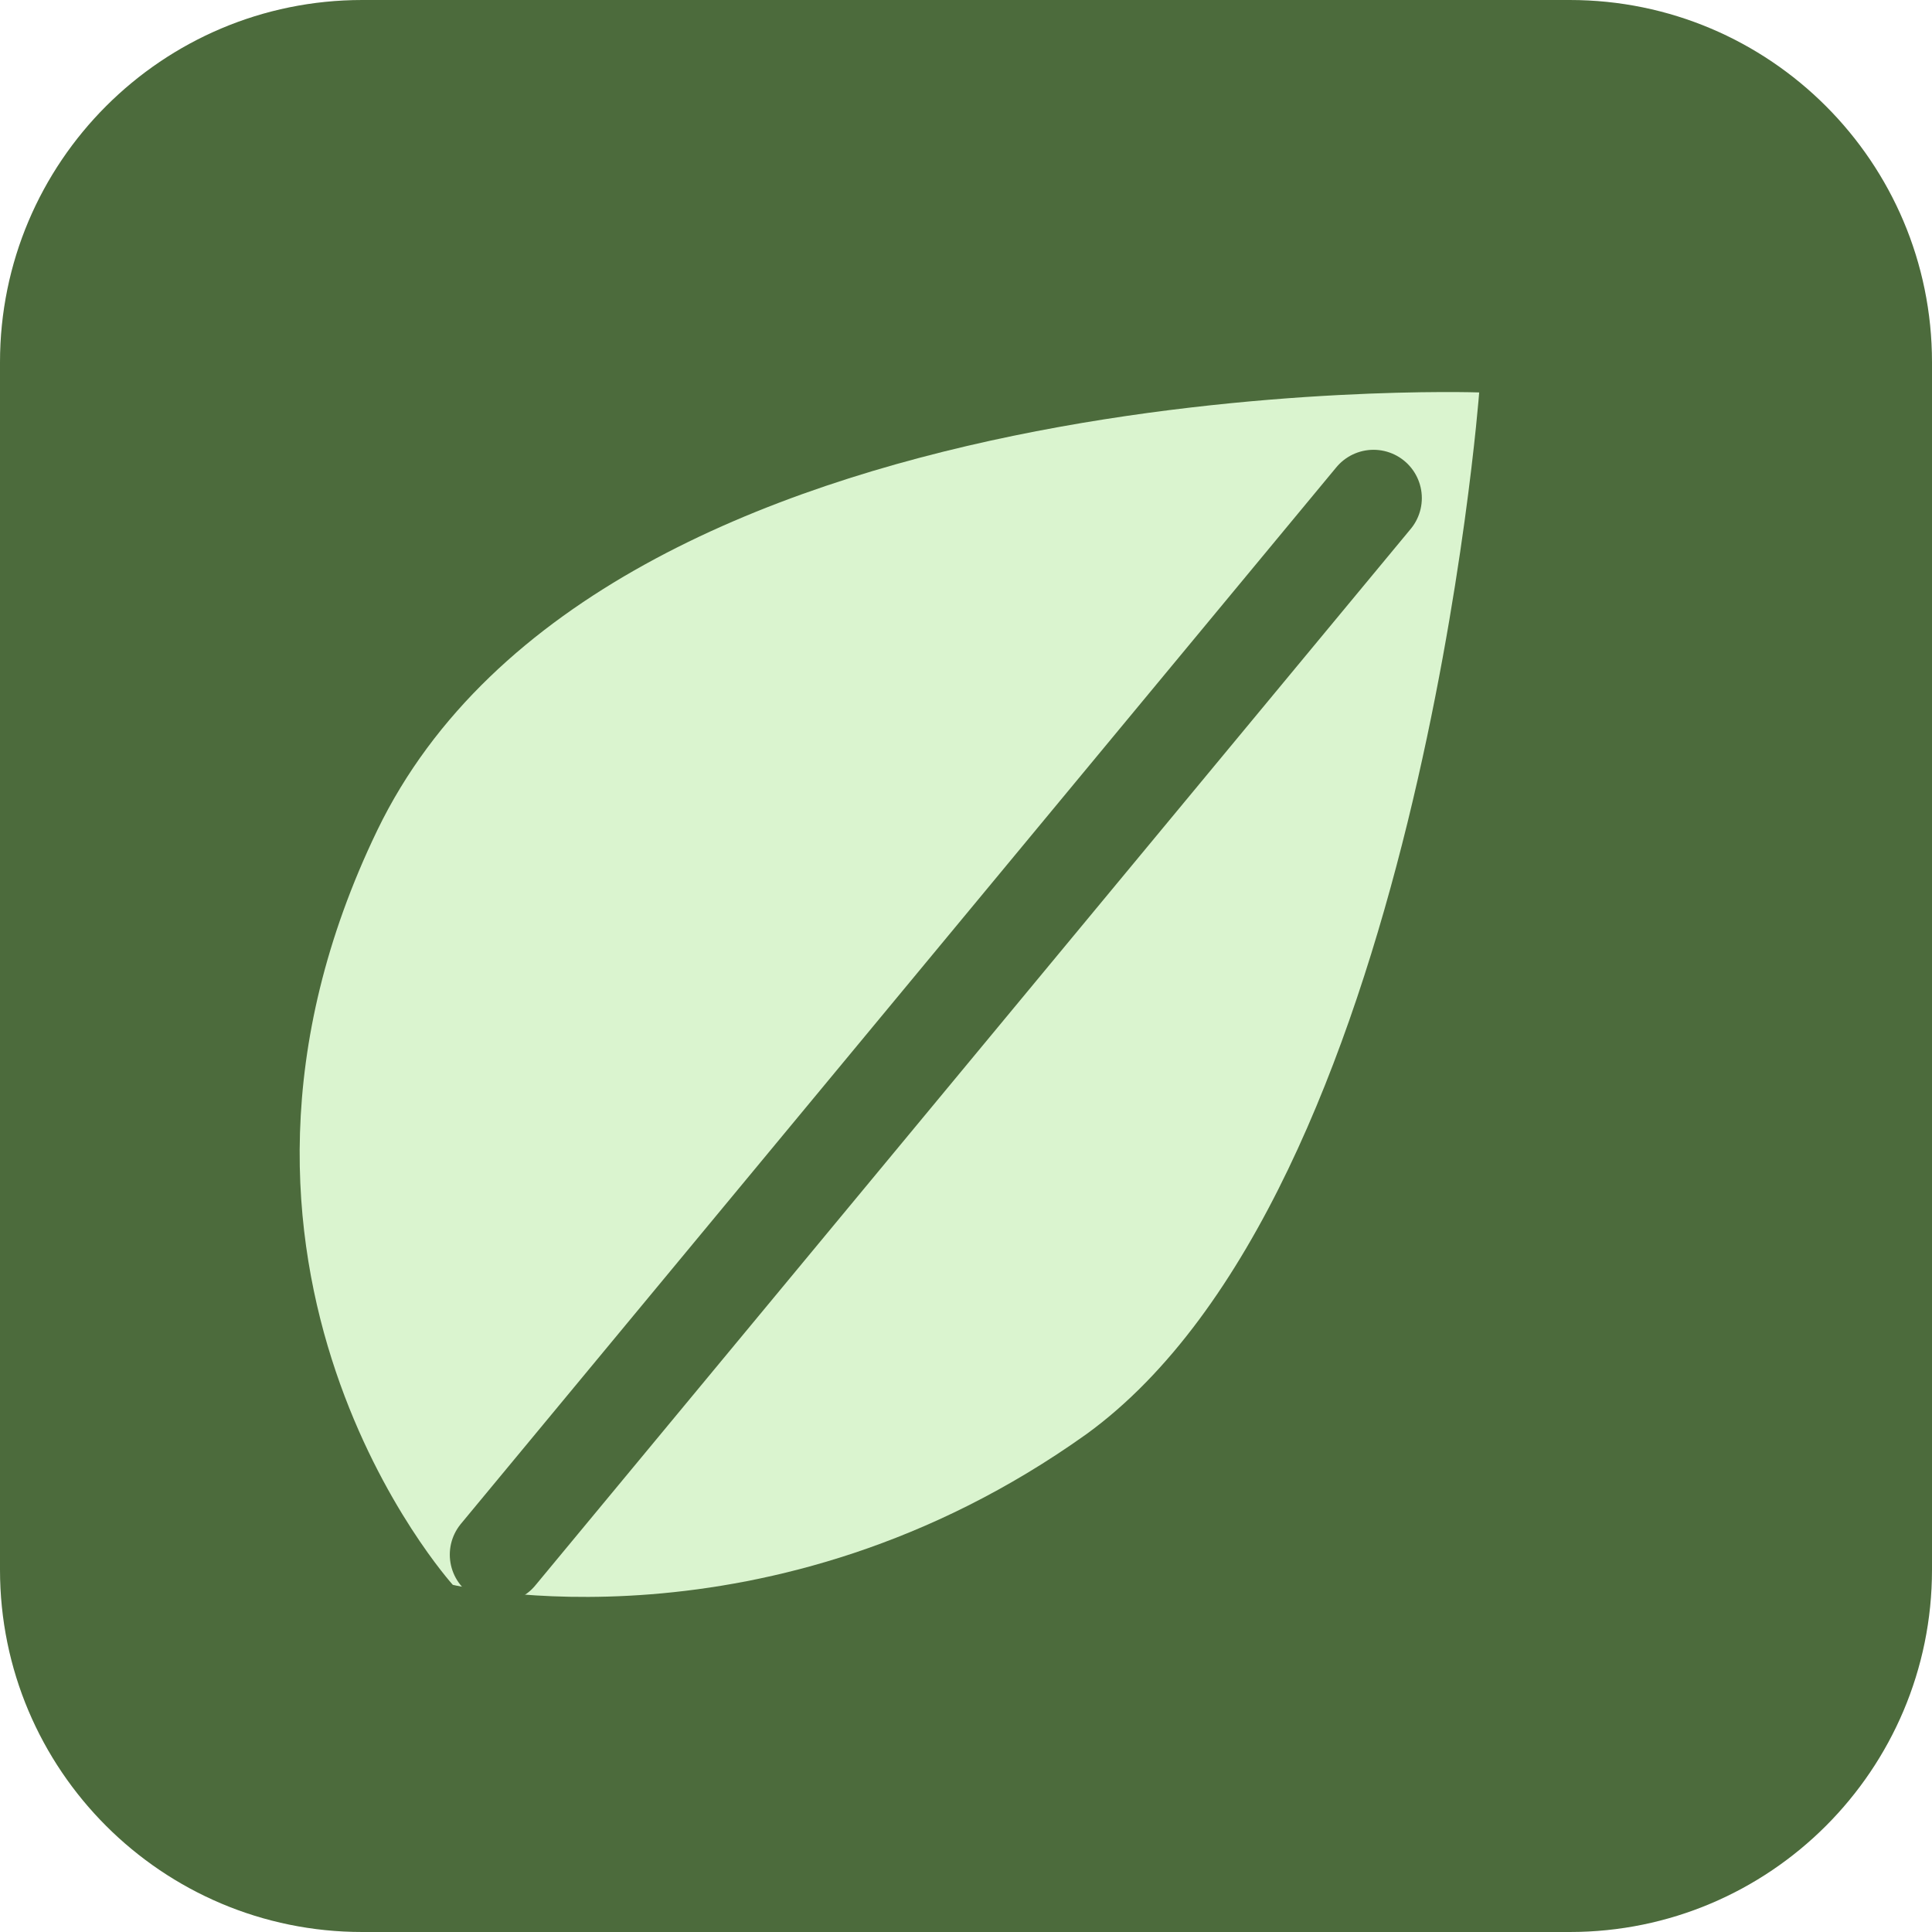
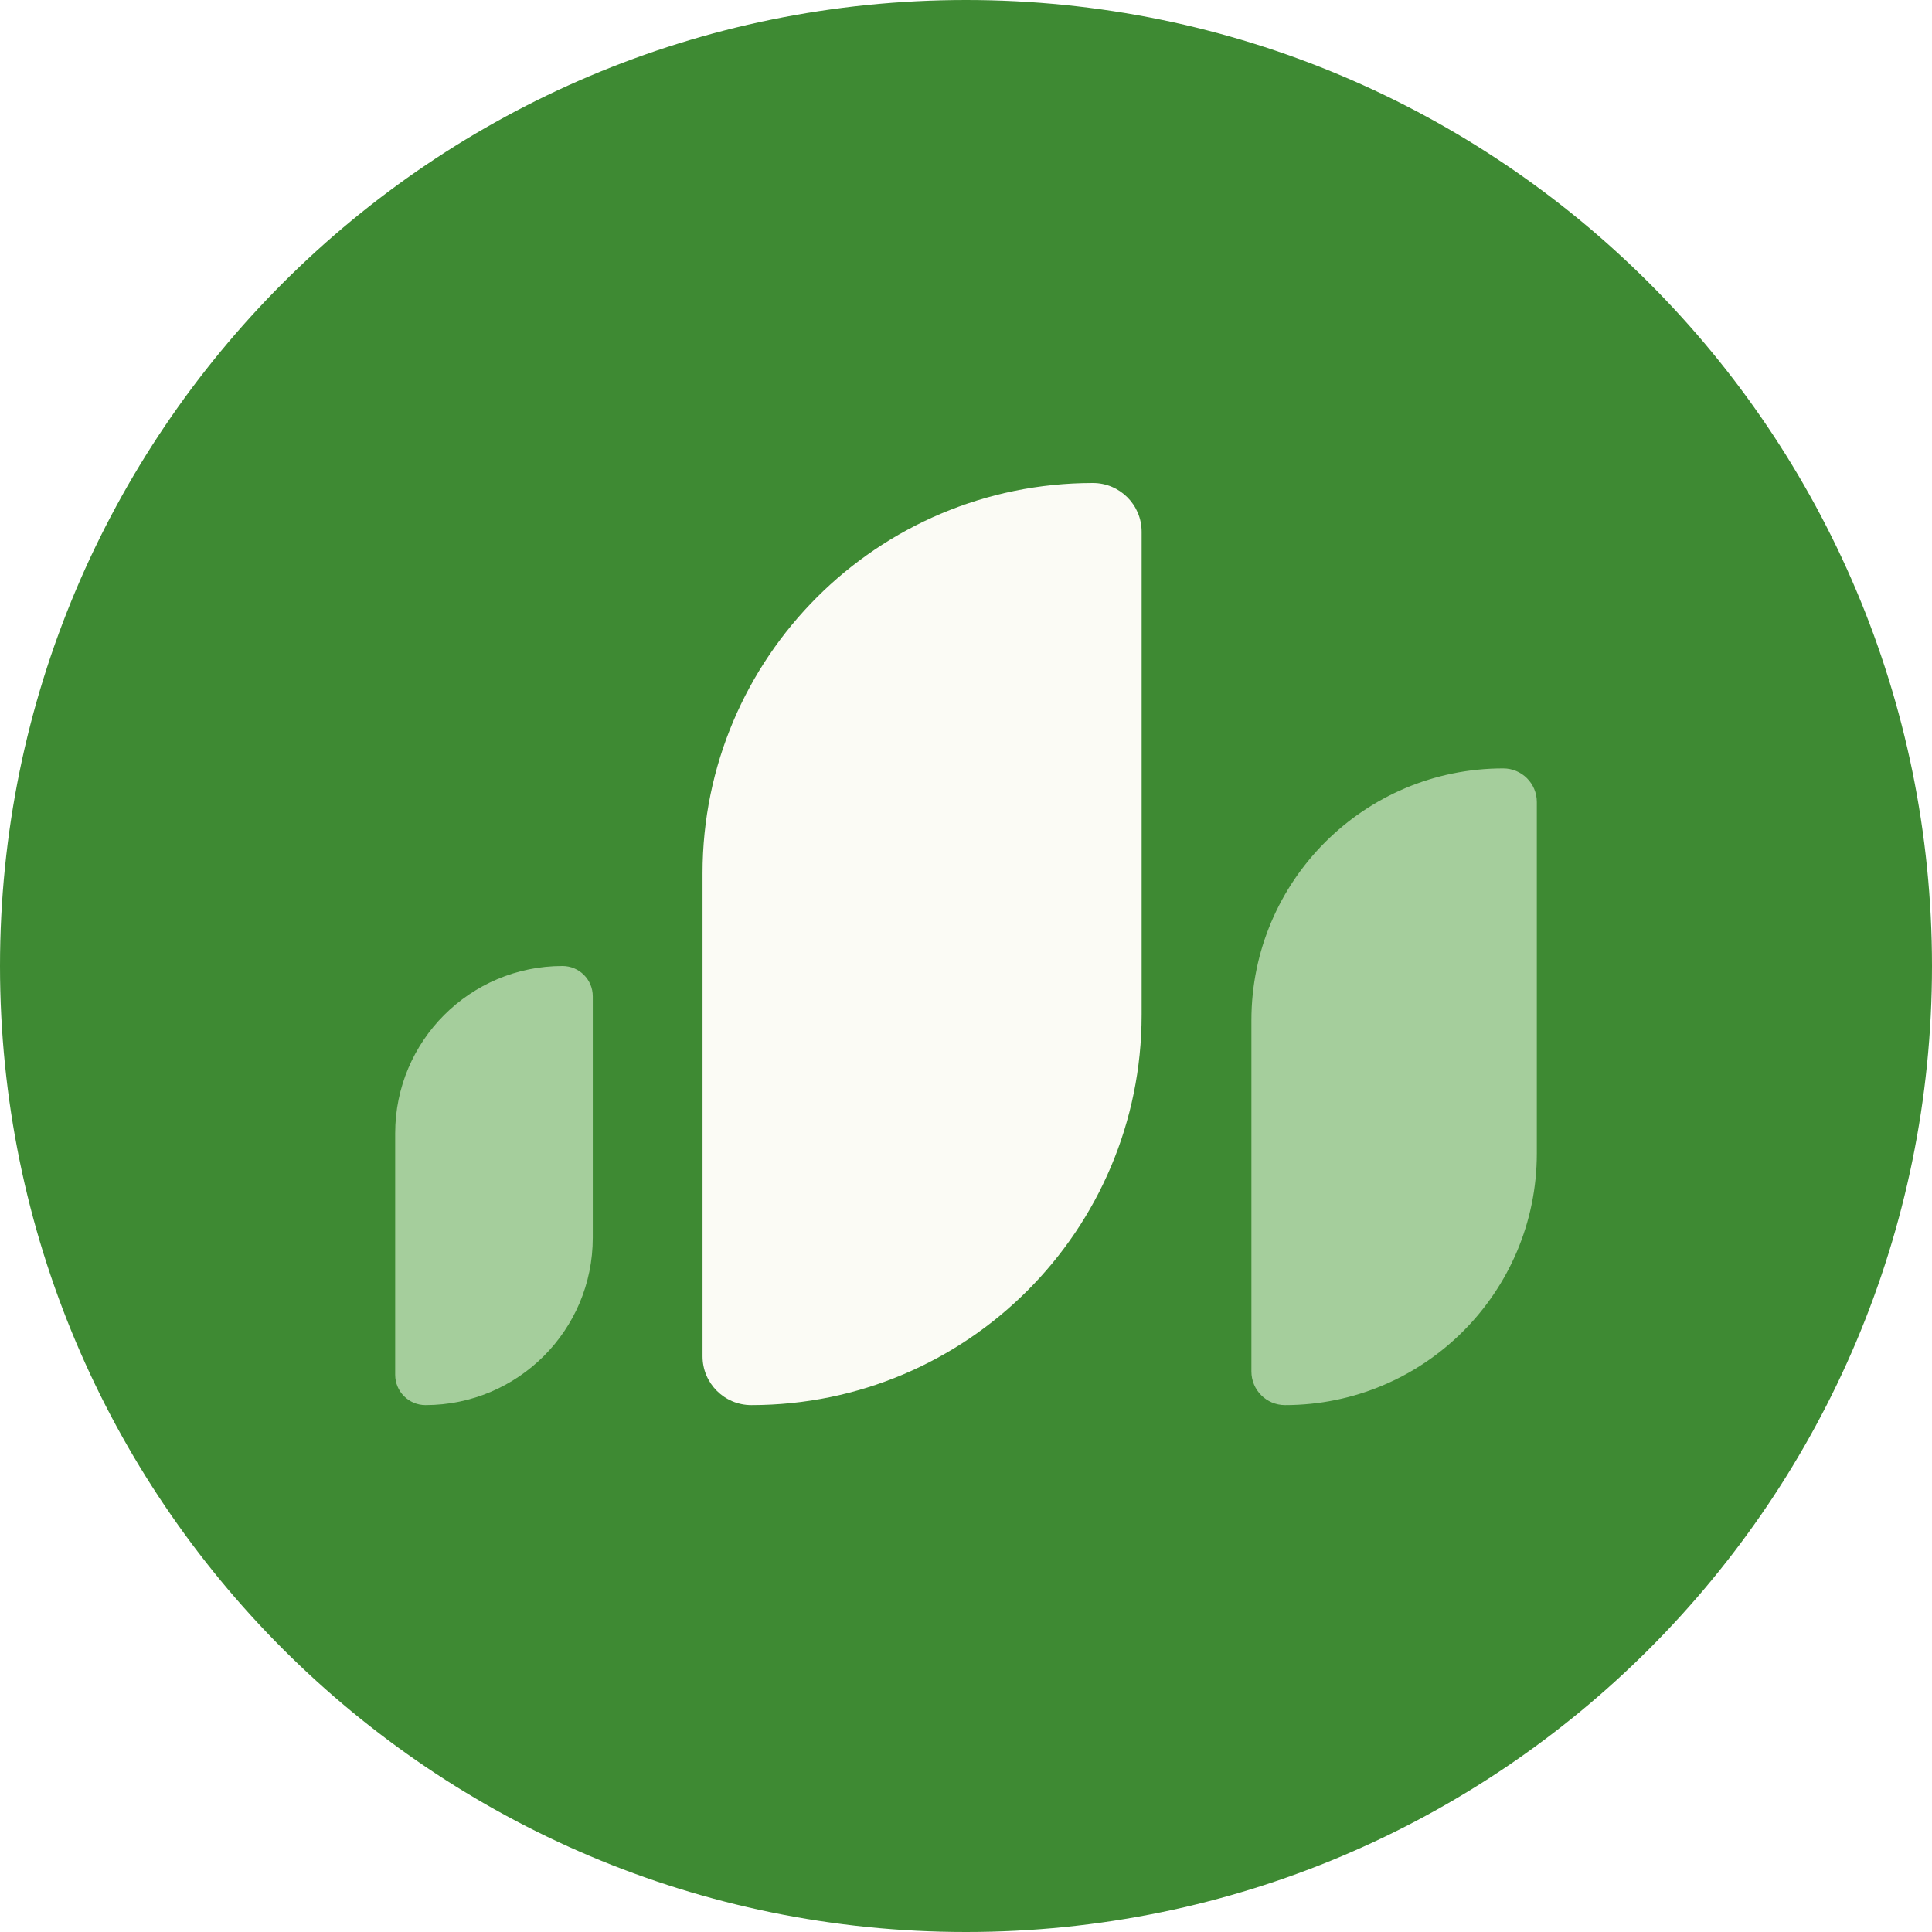
- <svg xmlns="http://www.w3.org/2000/svg" viewBox="0 0 64 64" role="img" aria-label="Blad">
-   <rect width="64" height="64" rx="12" fill="#4C6B3C" />
-   <path d="M49 13C49 13 20 12 12.5 27.5 5.5 42 15 52.5 15 52.5S25.5 55 36 47.5C47 39.5 49 13 49 13Z" fill="#DAF4CF" />
-   <path d="M45.5 16.5 16.5 51.5" stroke="#4C6B3C" stroke-width="3.2" stroke-linecap="round" />
+ <svg xmlns="http://www.w3.org/2000/svg" viewBox="0 0 88 88" width="88" height="88">
+   <circle cx="44" cy="44" r="44" fill="#3E8A33" />
+   <path d="M25.62,44 H25.62 A1.38,1.38 0 0 1 27,45.38 V56.38 A7.62,7.62 0 0 1 19.38,64 H19.38 A1.38,1.38 0 0 1 18,62.62 V51.62 A7.62,7.62 0 0 1 25.62,44 Z" fill="#A5CE9C" />
+   <path d="M49.78,22 H49.78 A2.22,2.22 0 0 1 52,24.22 V46.22 A17.78,17.78 0 0 1 34.22,64 H34.22 A2.22,2.22 0 0 1 32,61.78 V39.78 A17.78,17.78 0 0 1 49.78,22 Z" fill="#FBFBF5" />
+   <path d="M68.47,35 H68.47 A1.53,1.53 0 0 1 70,36.53 V52.53 A11.47,11.47 0 0 1 58.53,64 H58.53 A1.53,1.53 0 0 1 57,62.47 V46.47 A11.47,11.47 0 0 1 68.47,35 Z" fill="#A5CE9C" />
</svg>
